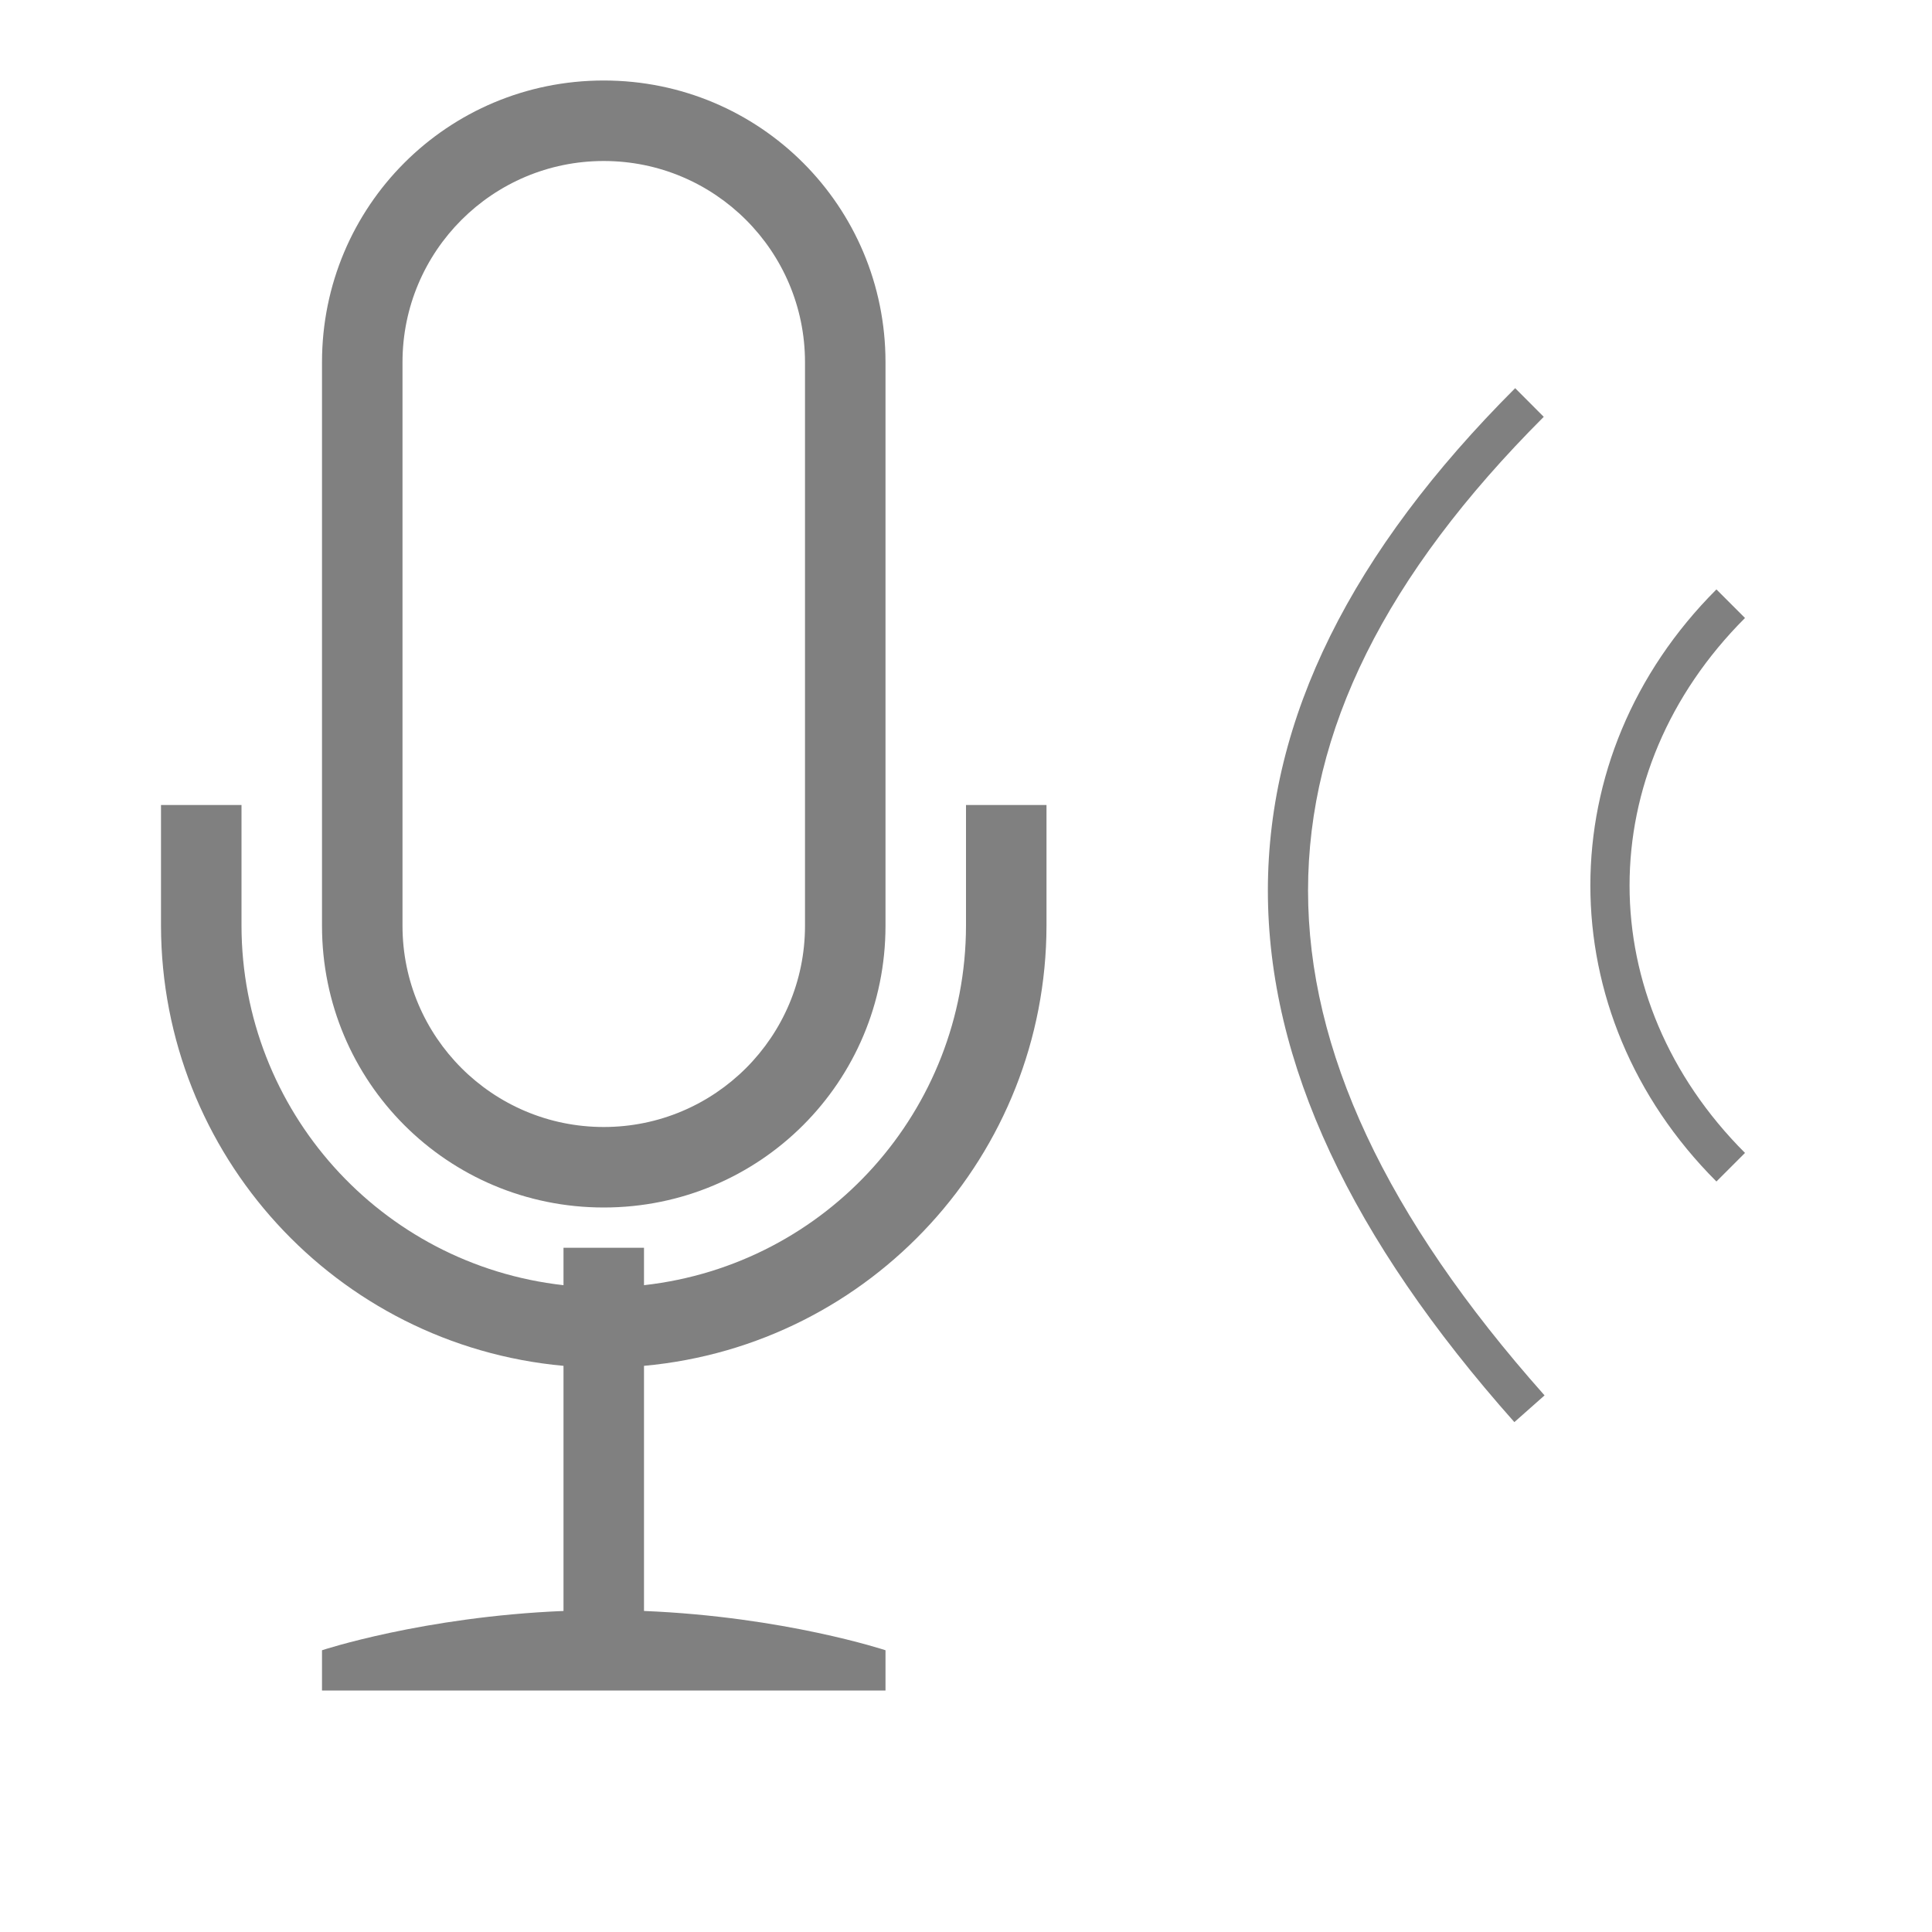
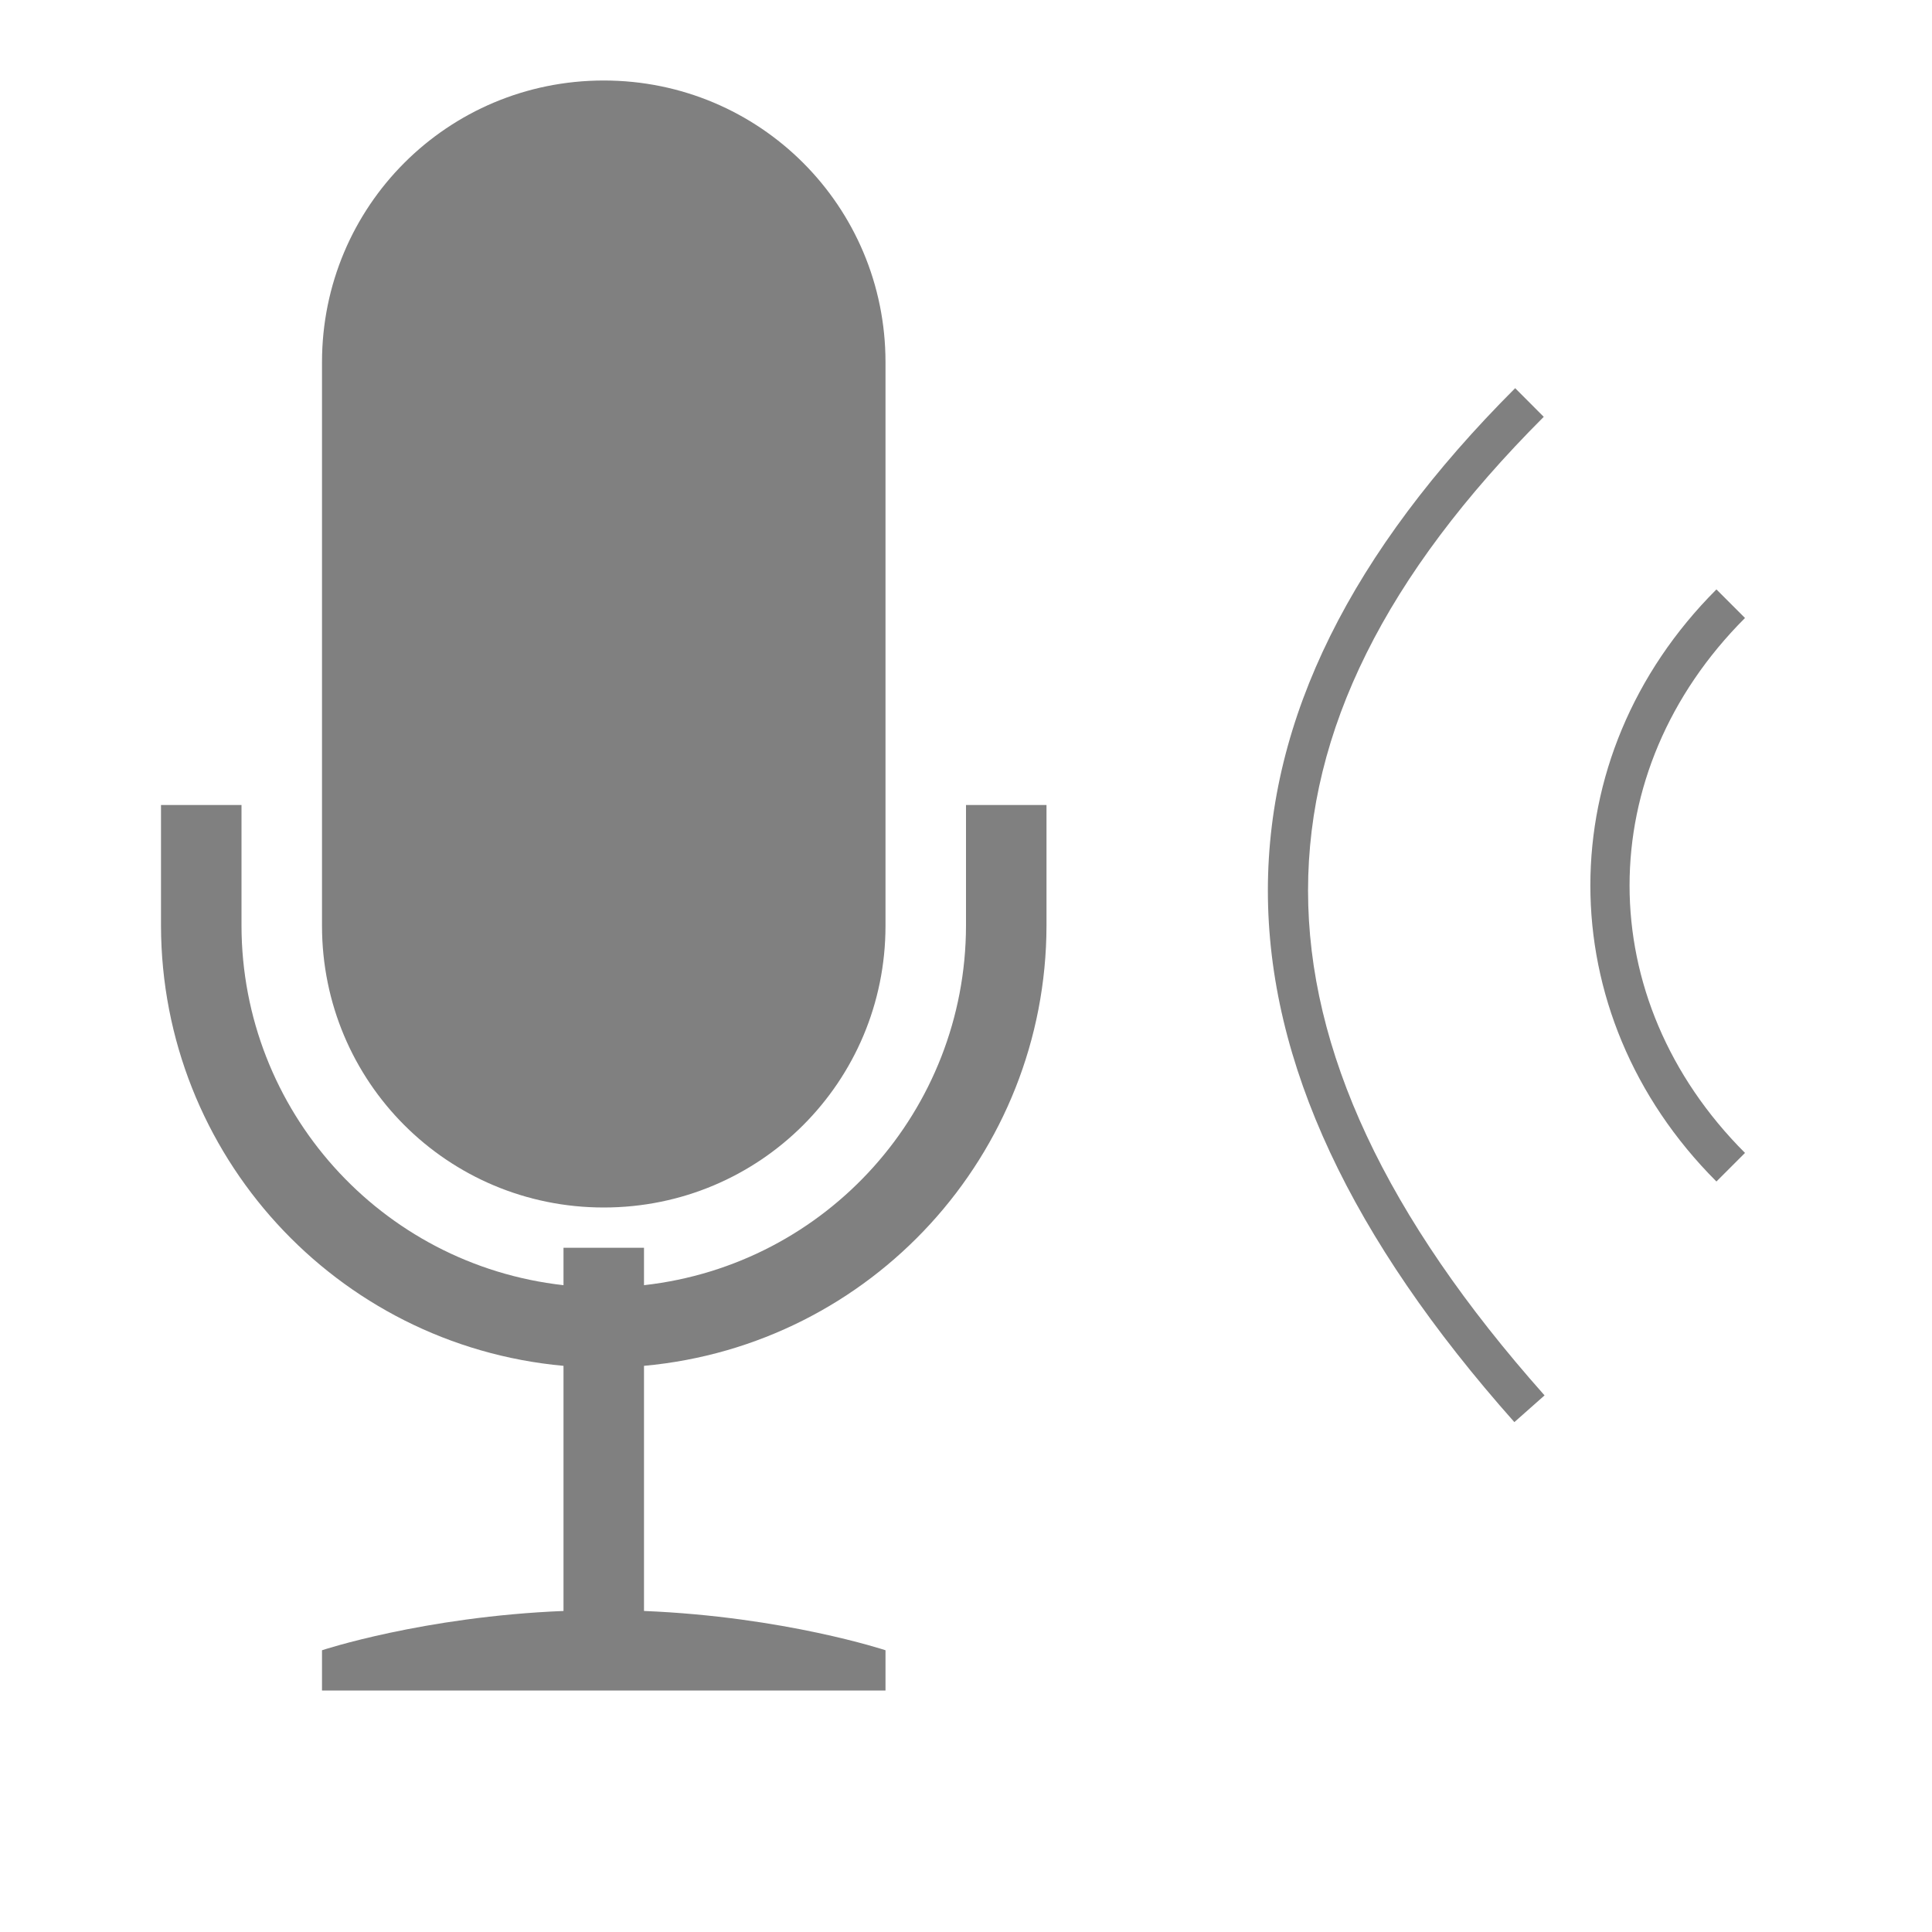
<svg xmlns="http://www.w3.org/2000/svg" viewBox="0 1 24 24" height="24" width="24" version="1.1" id="svg10">
  <defs id="defs14" />
  <path style="color:#000000;line-height:normal;font-variant-ligatures:normal;font-variant-position:normal;font-variant-caps:normal;font-variant-numeric:normal;font-variant-alternates:normal;font-feature-settings:normal;text-indent:0;text-align:start;text-decoration-line:none;text-decoration-style:solid;text-decoration-color:#000000;text-transform:none;text-orientation:mixed;shape-padding:0;isolation:auto;mix-blend-mode:normal;fill:#808080;stroke-width:0.667" d="m 21.322,8.322 c -2.088,2.088 -2.088,5.267 0,7.355 l 0.355,-0.355 c -1.912,-1.912 -1.912,-4.733 0,-6.645 z" id="path827" />
  <path style="color:#000000;line-height:normal;font-variant-ligatures:normal;font-variant-position:normal;font-variant-caps:normal;font-variant-numeric:normal;font-variant-alternates:normal;font-feature-settings:normal;text-indent:0;text-align:start;text-decoration-line:none;text-decoration-style:solid;text-decoration-color:#000000;text-transform:none;text-orientation:mixed;shape-padding:0;isolation:auto;mix-blend-mode:normal;fill:#808080;stroke-width:0.667" d="m 18.822,5.822 c -2.029,2.029 -3.072,4.097 -3.072,6.24 0,2.143 1.038,4.326 3.062,6.604 l 0.375,-0.332 c -1.976,-2.223 -2.938,-4.29 -2.938,-6.271 0,-1.982 0.957,-3.914 2.928,-5.885 z" id="path825" />
-   <path id="rect864" style="fill:#808080;fill-opacity:1;fill-rule:evenodd;stroke-width:0.5;stroke-linecap:round;stroke-linejoin:round" d="m 7.5,2 c -1.939,0 -3.5,1.561 -3.5,3.5 v 7 c 0,1.939 1.561,3.5 3.5,3.5 1.939,0 3.5,-1.561 3.5,-3.5 v -7 c 0,-1.939 -1.561,-3.5 -3.5,-3.5 z m 0,1 a 2.5,2.5 0 0 1 2.5,2.5 v 7 a 2.5,2.5 0 0 1 -2.5,2.5 2.5,2.5 0 0 1 -2.5,-2.5 v -7 a 2.5,2.5 0 0 1 2.5,-2.5 z m -5.5,8 v 1.5 a 5.5,5.5 0 0 0 5,5.467 v 3.045 c -1.744,0.072 -3,0.488 -3,0.488 v 0.5 h 7 v -0.5 c 0,0 -1.256,-0.417 -3,-0.488 v -3.045 a 5.5,5.5 0 0 0 5,-5.467 v -1.5 h -1 v 1.5 a 4.5,4.5 0 0 1 -4,4.465 v -0.465 h -1 v 0.465 a 4.5,4.5 0 0 1 -4,-4.465 v -1.5 z" />
+   <path id="path295" style="fill:#808080;fill-opacity:1;fill-rule:evenodd;stroke-width:0.5;stroke-linecap:round;stroke-linejoin:round" d="M 7.5 2 C 5.561 2 4 3.561 4 5.5 L 4 12.5 C 4 14.439 5.561 16 7.5 16 C 9.439 16 11 14.439 11 12.5 L 11 5.5 C 11 3.561 9.439 2 7.5 2 z M 2 11 L 2 12.5 A 5.5 5.5 0 0 0 7 17.967 L 7 21.012 C 5.256 21.083 4 21.5 4 21.5 L 4 22 L 11 22 L 11 21.5 C 11 21.5 9.744 21.083 8 21.012 L 8 17.967 A 5.5 5.5 0 0 0 13 12.5 L 13 11 L 12 11 L 12 12.5 A 4.5 4.5 0 0 1 8 16.965 L 8 16.5 L 7 16.5 L 7 16.965 A 4.5 4.5 0 0 1 3 12.5 L 3 11 L 2 11 z " />
</svg>
